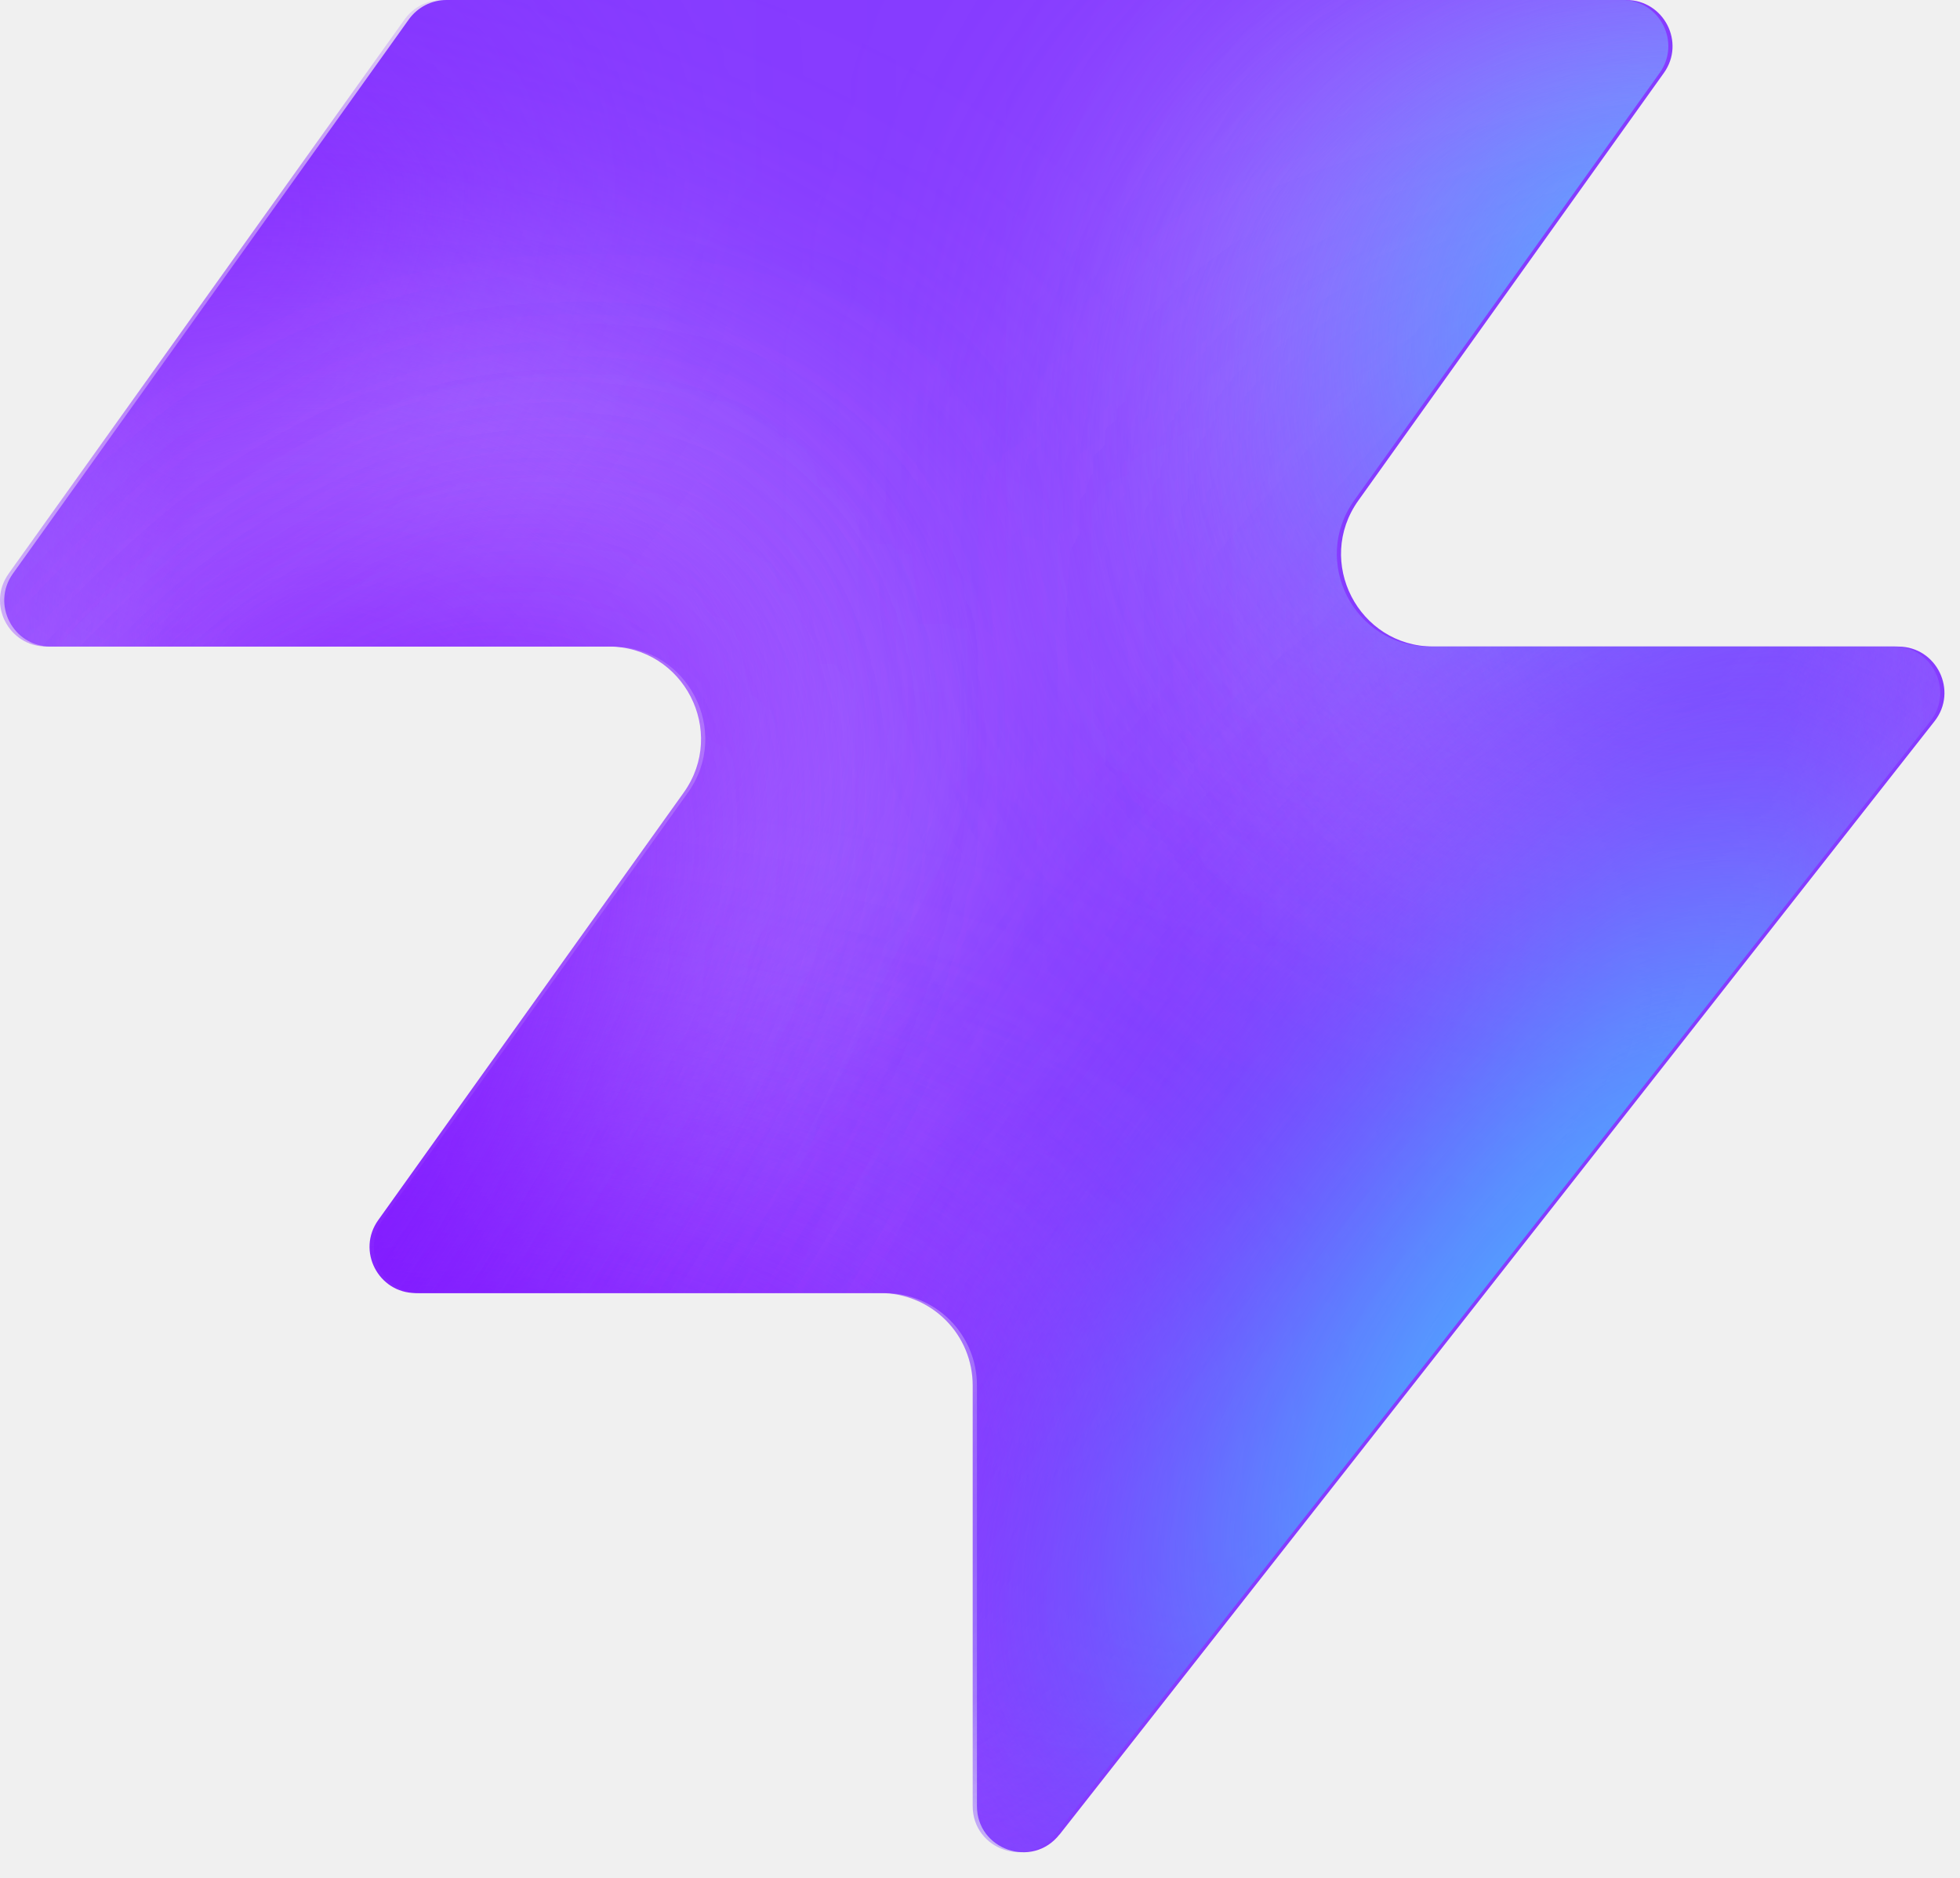
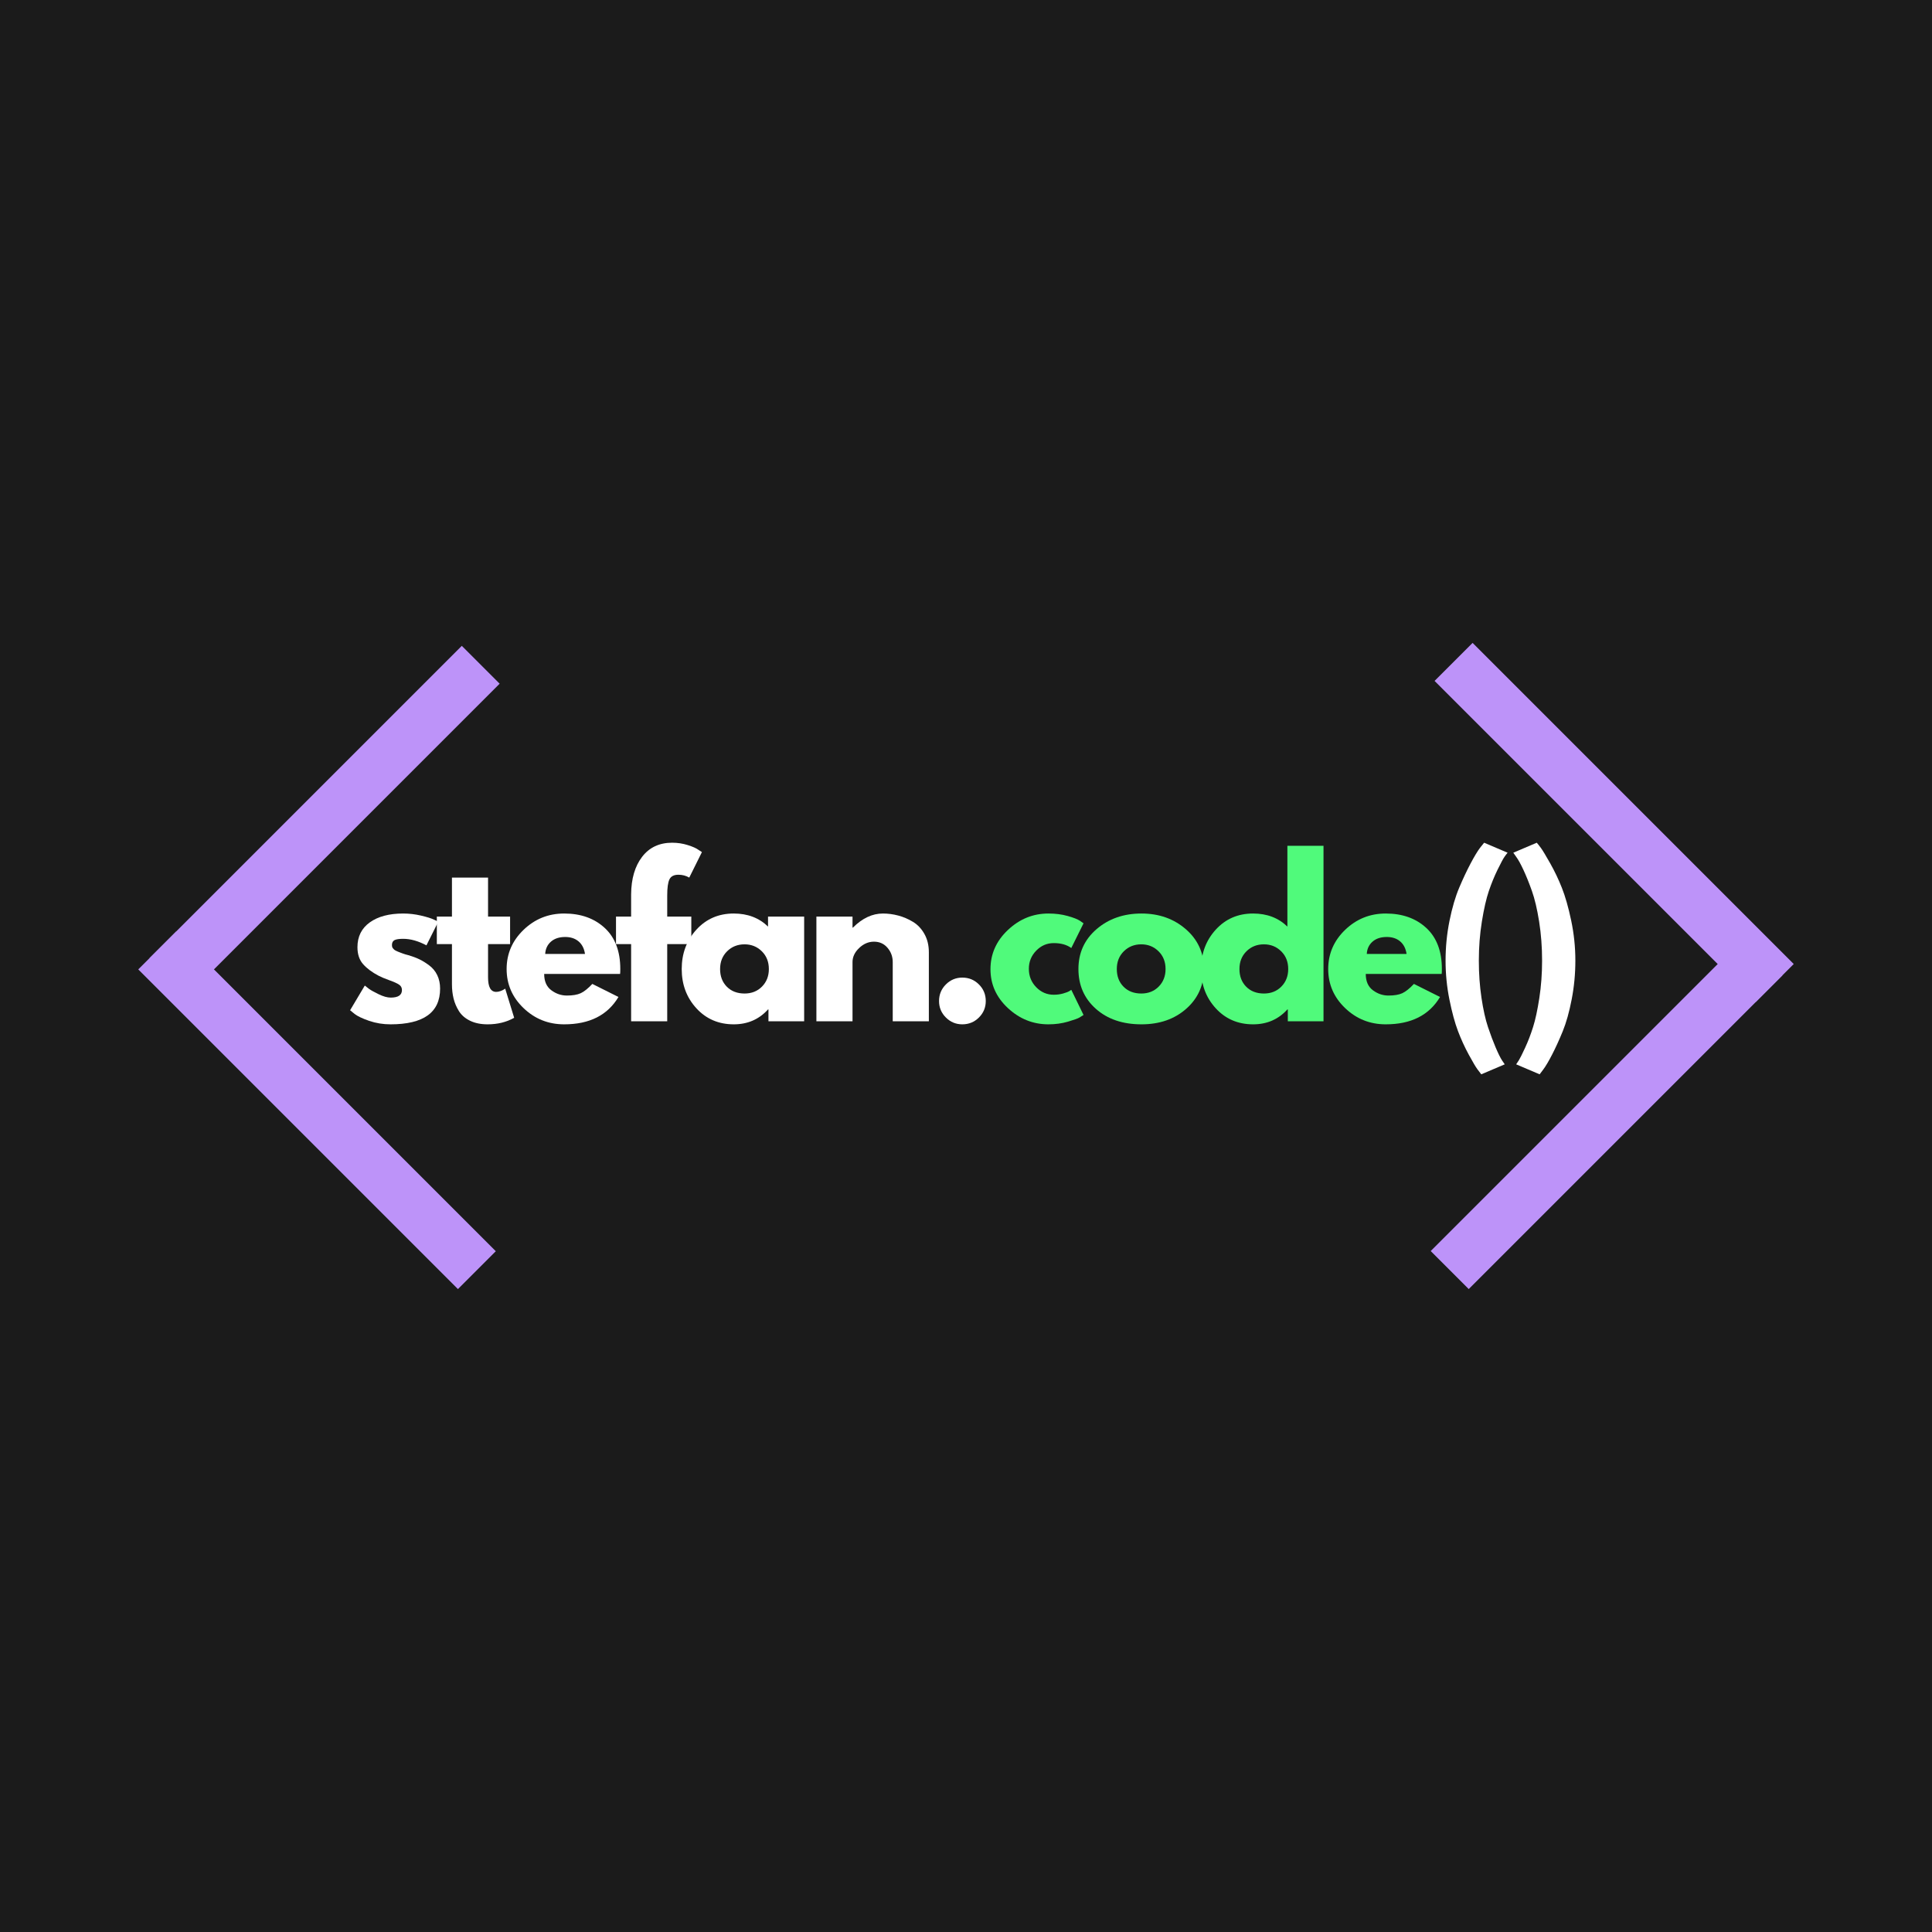
- <svg xmlns="http://www.w3.org/2000/svg" width="48" height="46" fill="none" viewBox="0 0 48 46">
-   <path fill="#863bff" d="M25.946 44.938c-.664.845-2.021.375-2.021-.698V33.937a2.26 2.26 0 0 0-2.262-2.262H10.287c-.92 0-1.456-1.04-.92-1.788l7.48-10.471c1.07-1.497 0-3.578-1.842-3.578H1.237c-.92 0-1.456-1.04-.92-1.788L10.013.474c.214-.297.556-.474.92-.474h28.894c.92 0 1.456 1.04.92 1.788l-7.48 10.471c-1.07 1.498 0 3.579 1.842 3.579h11.377c.943 0 1.473 1.088.89 1.83L25.947 44.94z" style="fill:#863bff;fill:color(display-p3 .525 .23 1);fill-opacity:1" />
-   <mask id="a" width="48" height="46" x="0" y="0" maskUnits="userSpaceOnUse" style="mask-type:alpha">
-     <path fill="#000" d="M25.842 44.938c-.664.844-2.021.375-2.021-.698V33.937a2.26 2.26 0 0 0-2.262-2.262H10.183c-.92 0-1.456-1.04-.92-1.788l7.48-10.471c1.07-1.498 0-3.579-1.842-3.579H1.133c-.92 0-1.456-1.04-.92-1.787L9.91.473c.214-.297.556-.474.92-.474h28.894c.92 0 1.456 1.04.92 1.788l-7.48 10.471c-1.07 1.498 0 3.578 1.842 3.578h11.377c.943 0 1.473 1.088.89 1.832L25.843 44.94z" style="fill:#000;fill-opacity:1" />
-   </mask>
-   <g mask="url(#a)">
-     <g filter="url(#b)">
-       <ellipse cx="5.508" cy="14.704" fill="#ede6ff" rx="5.508" ry="14.704" style="fill:#ede6ff;fill:color(display-p3 .927 .903 1);fill-opacity:1" transform="matrix(.00324 1 1 -.00324 -4.47 31.516)" />
-     </g>
-     <g filter="url(#c)">
-       <ellipse cx="10.399" cy="29.851" fill="#ede6ff" rx="10.399" ry="29.851" style="fill:#ede6ff;fill:color(display-p3 .927 .903 1);fill-opacity:1" transform="matrix(.00324 1 1 -.00324 -39.328 7.883)" />
-     </g>
-     <g filter="url(#d)">
-       <ellipse cx="5.508" cy="30.487" fill="#7e14ff" rx="5.508" ry="30.487" style="fill:#7e14ff;fill:color(display-p3 .492 .077 1);fill-opacity:1" transform="rotate(89.814 -25.913 -14.639)scale(1 -1)" />
-     </g>
-     <g filter="url(#e)">
-       <ellipse cx="5.508" cy="30.599" fill="#7e14ff" rx="5.508" ry="30.599" style="fill:#7e14ff;fill:color(display-p3 .492 .077 1);fill-opacity:1" transform="rotate(89.814 -32.644 -3.334)scale(1 -1)" />
-     </g>
-     <g filter="url(#f)">
-       <ellipse cx="5.508" cy="30.599" fill="#7e14ff" rx="5.508" ry="30.599" style="fill:#7e14ff;fill:color(display-p3 .492 .077 1);fill-opacity:1" transform="matrix(.00324 1 1 -.00324 -34.34 30.47)" />
-     </g>
-     <g filter="url(#g)">
-       <ellipse cx="14.072" cy="22.078" fill="#ede6ff" rx="14.072" ry="22.078" style="fill:#ede6ff;fill:color(display-p3 .927 .903 1);fill-opacity:1" transform="rotate(93.35 24.506 48.493)scale(-1 1)" />
-     </g>
-     <g filter="url(#h)">
-       <ellipse cx="3.47" cy="21.501" fill="#7e14ff" rx="3.47" ry="21.501" style="fill:#7e14ff;fill:color(display-p3 .492 .077 1);fill-opacity:1" transform="rotate(89.009 28.708 47.59)scale(-1 1)" />
-     </g>
-     <g filter="url(#i)">
-       <ellipse cx="3.47" cy="21.501" fill="#7e14ff" rx="3.47" ry="21.501" style="fill:#7e14ff;fill:color(display-p3 .492 .077 1);fill-opacity:1" transform="rotate(89.009 28.708 47.59)scale(-1 1)" />
-     </g>
-     <g filter="url(#j)">
-       <ellipse cx=".387" cy="8.972" fill="#7e14ff" rx="4.407" ry="29.108" style="fill:#7e14ff;fill:color(display-p3 .492 .077 1);fill-opacity:1" transform="rotate(39.51 .387 8.972)" />
-     </g>
-     <g filter="url(#k)">
-       <ellipse cx="47.523" cy="-6.092" fill="#7e14ff" rx="4.407" ry="29.108" style="fill:#7e14ff;fill:color(display-p3 .492 .077 1);fill-opacity:1" transform="rotate(37.892 47.523 -6.092)" />
-     </g>
-     <g filter="url(#l)">
-       <ellipse cx="41.412" cy="6.333" fill="#47bfff" rx="5.971" ry="9.665" style="fill:#47bfff;fill:color(display-p3 .28 .748 1);fill-opacity:1" transform="rotate(37.892 41.412 6.333)" />
-     </g>
-     <g filter="url(#m)">
-       <ellipse cx="-1.879" cy="38.332" fill="#7e14ff" rx="4.407" ry="29.108" style="fill:#7e14ff;fill:color(display-p3 .492 .077 1);fill-opacity:1" transform="rotate(37.892 -1.88 38.332)" />
-     </g>
-     <g filter="url(#n)">
-       <ellipse cx="-1.879" cy="38.332" fill="#7e14ff" rx="4.407" ry="29.108" style="fill:#7e14ff;fill:color(display-p3 .492 .077 1);fill-opacity:1" transform="rotate(37.892 -1.88 38.332)" />
-     </g>
-     <g filter="url(#o)">
-       <ellipse cx="35.651" cy="29.907" fill="#7e14ff" rx="4.407" ry="29.108" style="fill:#7e14ff;fill:color(display-p3 .492 .077 1);fill-opacity:1" transform="rotate(37.892 35.651 29.907)" />
-     </g>
-     <g filter="url(#p)">
-       <ellipse cx="38.418" cy="32.4" fill="#47bfff" rx="5.971" ry="15.297" style="fill:#47bfff;fill:color(display-p3 .28 .748 1);fill-opacity:1" transform="rotate(37.892 38.418 32.4)" />
+ <svg xmlns="http://www.w3.org/2000/svg" width="2000" zoomAndPan="magnify" viewBox="0 0 1500 1500" height="2000" preserveAspectRatio="xMidYMid meet" version="1.0">
+   <defs>
+     <g />
+     <clipPath id="0b87d760cb">
+       <rect x="0" width="958" y="0" height="200" />
+     </clipPath>
+     <clipPath id="d846eabc57">
+       <path d="M 0.961 31 L 522 31 L 522 553.801 L 0.961 553.801 Z M 0.961 31 " clip-rule="nonzero" />
+     </clipPath>
+     <clipPath id="8a3f0e2212">
+       <path d="M 0.961 0.84 L 525 0.84 L 525 523 L 0.961 523 Z M 0.961 0.84 " clip-rule="nonzero" />
+     </clipPath>
+     <clipPath id="daad91d616">
+       <rect x="0" width="554" y="0" height="554" />
+     </clipPath>
+     <clipPath id="6abd97f813">
+       <path d="M 33 0.961 L 556.039 0.961 L 556.039 526 L 33 526 Z M 33 0.961 " clip-rule="nonzero" />
+     </clipPath>
+     <clipPath id="1caf278f6c">
+       <path d="M 30 32 L 556.039 32 L 556.039 556.559 L 30 556.559 Z M 30 32 " clip-rule="nonzero" />
+     </clipPath>
+     <clipPath id="b7e6e4cee3">
+       <rect x="0" width="557" y="0" height="557" />
+     </clipPath>
+   </defs>
+   <rect x="-150" width="1800" fill="#ffffff" y="-150" height="1800" fill-opacity="1" />
+   <rect x="-150" width="1800" fill="#1b1b1b" y="-150" height="1800" fill-opacity="1" />
+   <g transform="matrix(1, 0, 0, 1, 267, 650)">
+     <g clip-path="url(#0b87d760cb)">
+       <g fill="#ffffff" fill-opacity="1">
+         <g transform="translate(1.180363, 142.9101)">
+           <g>
+             <path d="M 44.844 -83.656 C 49.488 -83.656 54.082 -83.125 58.625 -82.062 C 63.164 -81.008 66.547 -79.957 68.766 -78.906 L 72.094 -77.312 L 62.906 -58.938 C 56.562 -62.32 50.539 -64.016 44.844 -64.016 C 41.664 -64.016 39.414 -63.672 38.094 -62.984 C 36.781 -62.297 36.125 -61 36.125 -59.094 C 36.125 -58.676 36.176 -58.254 36.281 -57.828 C 36.383 -57.41 36.594 -57.016 36.906 -56.641 C 37.227 -56.273 37.52 -55.957 37.781 -55.688 C 38.051 -55.426 38.5 -55.133 39.125 -54.812 C 39.758 -54.5 40.258 -54.266 40.625 -54.109 C 41 -53.953 41.609 -53.711 42.453 -53.391 C 43.305 -53.078 43.941 -52.836 44.359 -52.672 C 44.785 -52.516 45.5 -52.273 46.5 -51.953 C 47.5 -51.641 48.266 -51.43 48.797 -51.328 C 52.066 -50.379 54.914 -49.32 57.344 -48.156 C 59.781 -47 62.344 -45.414 65.031 -43.406 C 67.727 -41.406 69.816 -38.875 71.297 -35.812 C 72.773 -32.75 73.516 -29.258 73.516 -25.344 C 73.516 -6.863 60.68 2.375 35.016 2.375 C 29.203 2.375 23.68 1.477 18.453 -0.312 C 13.223 -2.113 9.445 -3.91 7.125 -5.703 L 3.641 -8.562 L 15.047 -27.719 C 15.891 -26.988 17 -26.117 18.375 -25.109 C 19.75 -24.109 22.234 -22.734 25.828 -20.984 C 29.422 -19.242 32.535 -18.375 35.172 -18.375 C 40.984 -18.375 43.891 -20.328 43.891 -24.234 C 43.891 -26.035 43.148 -27.438 41.672 -28.438 C 40.191 -29.438 37.68 -30.57 34.141 -31.844 C 30.598 -33.113 27.828 -34.273 25.828 -35.328 C 20.754 -37.973 16.738 -40.957 13.781 -44.281 C 10.82 -47.613 9.344 -52.023 9.344 -57.516 C 9.344 -65.754 12.535 -72.172 18.922 -76.766 C 25.316 -81.359 33.957 -83.656 44.844 -83.656 Z M 44.844 -83.656 " />
+           </g>
+         </g>
+       </g>
+       <g fill="#ffffff" fill-opacity="1">
+         <g transform="translate(69.62534, 142.9101)">
+           <g>
+             <path d="M 14.266 -81.281 L 14.266 -111.547 L 42.297 -111.547 L 42.297 -81.281 L 59.406 -81.281 L 59.406 -59.891 L 42.297 -59.891 L 42.297 -34.062 C 42.297 -26.562 44.41 -22.812 48.641 -22.812 C 49.691 -22.812 50.797 -23.02 51.953 -23.438 C 53.117 -23.863 54.02 -24.289 54.656 -24.719 L 55.609 -25.344 L 62.578 -2.688 C 56.555 0.688 49.691 2.375 41.984 2.375 C 36.703 2.375 32.16 1.453 28.359 -0.391 C 24.555 -2.242 21.676 -4.727 19.719 -7.844 C 17.77 -10.957 16.375 -14.227 15.531 -17.656 C 14.688 -21.094 14.266 -24.766 14.266 -28.672 L 14.266 -59.891 L 2.531 -59.891 L 2.531 -81.281 Z M 14.266 -81.281 " />
+           </g>
+         </g>
+       </g>
+       <g fill="#ffffff" fill-opacity="1">
+         <g transform="translate(122.7019, 142.9101)">
+           <g>
+             <path d="M 91.734 -36.75 L 32.797 -36.75 C 32.797 -31.051 34.645 -26.828 38.344 -24.078 C 42.039 -21.336 46.055 -19.969 50.391 -19.969 C 54.93 -19.969 58.52 -20.57 61.156 -21.781 C 63.801 -23 66.812 -25.406 70.188 -29 L 90.469 -18.859 C 82.02 -4.703 67.973 2.375 48.328 2.375 C 36.066 2.375 25.551 -1.82 16.781 -10.219 C 8.02 -18.613 3.641 -28.727 3.641 -40.562 C 3.641 -52.395 8.02 -62.535 16.781 -70.984 C 25.551 -79.43 36.066 -83.656 48.328 -83.656 C 61.211 -83.656 71.691 -79.93 79.766 -72.484 C 87.848 -65.035 91.891 -54.395 91.891 -40.562 C 91.891 -38.656 91.836 -37.383 91.734 -36.75 Z M 33.594 -52.281 L 64.484 -52.281 C 63.848 -56.508 62.18 -59.758 59.484 -62.031 C 56.797 -64.301 53.336 -65.438 49.109 -65.438 C 44.461 -65.438 40.766 -64.219 38.016 -61.781 C 35.273 -59.352 33.801 -56.188 33.594 -52.281 Z M 33.594 -52.281 " />
+           </g>
+         </g>
+       </g>
+       <g fill="#ffffff" fill-opacity="1">
+         <g transform="translate(208.7334, 142.9101)">
+           <g>
+             <path d="M 14.266 -81.281 L 14.266 -98.547 C 14.367 -110.691 17.219 -120.406 22.812 -127.688 C 28.414 -134.977 36.18 -138.625 46.109 -138.625 C 50.328 -138.625 54.363 -138.016 58.219 -136.797 C 62.082 -135.586 64.859 -134.352 66.547 -133.094 L 69.234 -131.344 L 59.406 -111.547 C 56.875 -113.023 54.078 -113.766 51.016 -113.766 C 47.523 -113.766 45.195 -112.57 44.031 -110.188 C 42.875 -107.812 42.297 -103.664 42.297 -97.75 L 42.297 -81.281 L 61 -81.281 L 61 -59.891 L 42.297 -59.891 L 42.297 0 L 14.266 0 L 14.266 -59.891 L 2.531 -59.891 L 2.531 -81.281 Z M 14.266 -81.281 " />
+           </g>
+         </g>
+       </g>
+       <g fill="#ffffff" fill-opacity="1">
+         <g transform="translate(258.6412, 142.9101)">
+           <g>
+             <path d="M 15.047 -10.062 C 7.441 -18.352 3.641 -28.52 3.641 -40.562 C 3.641 -52.602 7.441 -62.797 15.047 -71.141 C 22.648 -79.484 32.316 -83.656 44.047 -83.656 C 54.816 -83.656 63.688 -80.273 70.656 -73.516 L 70.656 -81.281 L 98.703 -81.281 L 98.703 0 L 70.984 0 L 70.984 -9.188 L 70.656 -9.188 C 63.688 -1.477 54.816 2.375 44.047 2.375 C 32.316 2.375 22.648 -1.77 15.047 -10.062 Z M 38.891 -54.344 C 35.254 -50.75 33.438 -46.148 33.438 -40.547 C 33.438 -34.953 35.176 -30.383 38.656 -26.844 C 42.145 -23.312 46.738 -21.547 52.438 -21.547 C 57.938 -21.547 62.453 -23.344 65.984 -26.938 C 69.523 -30.531 71.297 -35.07 71.297 -40.562 C 71.297 -46.156 69.473 -50.75 65.828 -54.344 C 62.18 -57.938 57.719 -59.734 52.438 -59.734 C 47.051 -59.734 42.535 -57.938 38.891 -54.344 Z M 38.891 -54.344 " />
+           </g>
+         </g>
+       </g>
+       <g fill="#ffffff" fill-opacity="1">
+         <g transform="translate(357.3478, 142.9101)">
+           <g>
+             <path d="M 9.5 0 L 9.5 -81.281 L 37.547 -81.281 L 37.547 -72.719 L 37.859 -72.719 C 45.148 -80.008 52.914 -83.656 61.156 -83.656 C 65.164 -83.656 69.148 -83.125 73.109 -82.062 C 77.078 -81.008 80.883 -79.375 84.531 -77.156 C 88.176 -74.938 91.133 -71.789 93.406 -67.719 C 95.676 -63.656 96.812 -58.93 96.812 -53.547 L 96.812 0 L 68.766 0 L 68.766 -45.953 C 68.766 -50.172 67.414 -53.863 64.719 -57.031 C 62.031 -60.207 58.52 -61.797 54.188 -61.797 C 49.957 -61.797 46.125 -60.156 42.688 -56.875 C 39.258 -53.602 37.547 -49.961 37.547 -45.953 L 37.547 0 Z M 9.5 0 " />
+           </g>
+         </g>
+       </g>
+       <g fill="#ffffff" fill-opacity="1">
+         <g transform="translate(452.5687, 142.9101)">
+           <g>
+             <path d="M 27.562 -33.906 C 32.633 -33.906 36.938 -32.133 40.469 -28.594 C 44.008 -25.062 45.781 -20.758 45.781 -15.688 C 45.781 -10.719 44.008 -6.461 40.469 -2.922 C 36.938 0.609 32.633 2.375 27.562 2.375 C 22.602 2.375 18.352 0.609 14.812 -2.922 C 11.27 -6.461 9.5 -10.719 9.5 -15.688 C 9.5 -20.758 11.27 -25.062 14.812 -28.594 C 18.352 -32.133 22.602 -33.906 27.562 -33.906 Z M 27.562 -33.906 " />
+           </g>
+         </g>
+       </g>
+       <g fill="#50fa7b" fill-opacity="1">
+         <g transform="translate(498.3606, 142.9101)">
+           <g>
+             <path d="M 52.766 -60.688 C 47.484 -60.688 42.941 -58.727 39.141 -54.812 C 35.336 -50.906 33.438 -46.207 33.438 -40.719 C 33.438 -35.125 35.336 -30.367 39.141 -26.453 C 42.941 -22.547 47.484 -20.594 52.766 -20.594 C 55.297 -20.594 57.695 -20.91 59.969 -21.547 C 62.238 -22.18 63.898 -22.816 64.953 -23.453 L 66.391 -24.406 L 75.891 -4.906 C 75.148 -4.383 74.117 -3.727 72.797 -2.938 C 71.484 -2.145 68.473 -1.062 63.766 0.312 C 59.066 1.688 54.023 2.375 48.641 2.375 C 36.703 2.375 26.219 -1.82 17.188 -10.219 C 8.156 -18.613 3.641 -28.676 3.641 -40.406 C 3.641 -52.227 8.156 -62.391 17.188 -70.891 C 26.219 -79.398 36.703 -83.656 48.641 -83.656 C 54.023 -83.656 58.988 -83.02 63.531 -81.75 C 68.07 -80.488 71.297 -79.223 73.203 -77.953 L 75.891 -76.047 L 66.391 -56.875 C 62.898 -59.414 58.359 -60.688 52.766 -60.688 Z M 52.766 -60.688 " />
+           </g>
+         </g>
+       </g>
+       <g fill="#50fa7b" fill-opacity="1">
+         <g transform="translate(566.6471, 142.9101)">
+           <g>
+             <path d="M 17.188 -9.656 C 8.156 -17.688 3.641 -27.984 3.641 -40.547 C 3.641 -53.117 8.336 -63.445 17.734 -71.531 C 27.141 -79.613 38.758 -83.656 52.594 -83.656 C 66.227 -83.656 77.719 -79.586 87.062 -71.453 C 96.406 -63.316 101.078 -53.016 101.078 -40.547 C 101.078 -28.086 96.508 -17.816 87.375 -9.734 C 78.238 -1.66 66.645 2.375 52.594 2.375 C 38.02 2.375 26.219 -1.633 17.188 -9.656 Z M 38.891 -54.344 C 35.254 -50.75 33.438 -46.148 33.438 -40.547 C 33.438 -34.953 35.176 -30.383 38.656 -26.844 C 42.145 -23.312 46.738 -21.547 52.438 -21.547 C 57.938 -21.547 62.453 -23.344 65.984 -26.938 C 69.523 -30.531 71.297 -35.07 71.297 -40.562 C 71.297 -46.156 69.473 -50.75 65.828 -54.344 C 62.18 -57.938 57.719 -59.734 52.438 -59.734 C 47.051 -59.734 42.535 -57.938 38.891 -54.344 Z M 38.891 -54.344 " />
+           </g>
+         </g>
+       </g>
+       <g fill="#50fa7b" fill-opacity="1">
+         <g transform="translate(661.868, 142.9101)">
+           <g>
+             <path d="M 15.047 -10.062 C 7.441 -18.352 3.641 -28.52 3.641 -40.562 C 3.641 -52.602 7.441 -62.797 15.047 -71.141 C 22.648 -79.484 32.316 -83.656 44.047 -83.656 C 54.816 -83.656 63.688 -80.273 70.656 -73.516 L 70.656 -136.25 L 98.703 -136.25 L 98.703 0 L 70.984 0 L 70.984 -9.188 L 70.656 -9.188 C 63.688 -1.477 54.816 2.375 44.047 2.375 C 32.316 2.375 22.648 -1.77 15.047 -10.062 Z M 38.891 -54.344 C 35.254 -50.75 33.438 -46.148 33.438 -40.547 C 33.438 -34.953 35.176 -30.383 38.656 -26.844 C 42.145 -23.312 46.738 -21.547 52.438 -21.547 C 57.938 -21.547 62.453 -23.344 65.984 -26.938 C 69.523 -30.531 71.297 -35.07 71.297 -40.562 C 71.297 -46.156 69.473 -50.75 65.828 -54.344 C 62.18 -57.938 57.719 -59.734 52.438 -59.734 C 47.051 -59.734 42.535 -57.938 38.891 -54.344 Z M 38.891 -54.344 " />
+           </g>
+         </g>
+       </g>
+       <g fill="#50fa7b" fill-opacity="1">
+         <g transform="translate(760.5746, 142.9101)">
+           <g>
+             <path d="M 91.734 -36.75 L 32.797 -36.75 C 32.797 -31.051 34.645 -26.828 38.344 -24.078 C 42.039 -21.336 46.055 -19.969 50.391 -19.969 C 54.93 -19.969 58.52 -20.57 61.156 -21.781 C 63.801 -23 66.812 -25.406 70.188 -29 L 90.469 -18.859 C 82.02 -4.703 67.973 2.375 48.328 2.375 C 36.066 2.375 25.551 -1.82 16.781 -10.219 C 8.02 -18.613 3.641 -28.727 3.641 -40.562 C 3.641 -52.395 8.02 -62.535 16.781 -70.984 C 25.551 -79.43 36.066 -83.656 48.328 -83.656 C 61.211 -83.656 71.691 -79.93 79.766 -72.484 C 87.848 -65.035 91.891 -54.395 91.891 -40.562 C 91.891 -38.656 91.836 -37.383 91.734 -36.75 Z M 33.594 -52.281 L 64.484 -52.281 C 63.848 -56.508 62.18 -59.758 59.484 -62.031 C 56.797 -64.301 53.336 -65.438 49.109 -65.438 C 44.461 -65.438 40.766 -64.219 38.016 -61.781 C 35.273 -59.352 33.801 -56.188 33.594 -52.281 Z M 33.594 -52.281 " />
+           </g>
+         </g>
+       </g>
+       <g fill="#ffffff" fill-opacity="1">
+         <g transform="translate(846.6188, 142.9101)">
+           <g>
+             <path d="M 54.656 33.438 L 36.438 41.188 C 35.695 40.238 34.691 38.922 33.422 37.234 C 32.16 35.547 29.941 31.797 26.766 25.984 C 23.598 20.172 20.801 14.066 18.375 7.672 C 15.945 1.285 13.727 -6.867 11.719 -16.797 C 9.719 -26.723 8.719 -36.812 8.719 -47.062 C 8.719 -57.625 9.742 -67.973 11.797 -78.109 C 13.859 -88.242 16.367 -96.797 19.328 -103.766 C 22.285 -110.742 25.219 -116.977 28.125 -122.469 C 31.031 -127.957 33.484 -132.023 35.484 -134.672 L 38.656 -138.625 L 56.875 -130.875 C 56.238 -130.133 55.422 -129.051 54.422 -127.625 C 53.422 -126.195 51.648 -122.895 49.109 -117.719 C 46.578 -112.539 44.305 -106.992 42.297 -101.078 C 40.297 -95.16 38.504 -87.316 36.922 -77.547 C 35.336 -67.785 34.547 -57.625 34.547 -47.062 C 34.547 -37.02 35.227 -27.406 36.594 -18.219 C 37.969 -9.031 39.656 -1.453 41.656 4.516 C 43.664 10.484 45.648 15.766 47.609 20.359 C 49.566 24.953 51.227 28.305 52.594 30.422 Z M 54.656 33.438 " />
+           </g>
+         </g>
+       </g>
+       <g fill="#ffffff" fill-opacity="1">
+         <g transform="translate(900.9629, 142.9101)">
+           <g>
+             <path d="M 27.406 41.188 L 9.188 33.438 C 9.719 32.695 10.43 31.613 11.328 30.188 C 12.223 28.758 13.832 25.535 16.156 20.516 C 18.477 15.492 20.535 10.129 22.328 4.422 C 24.129 -1.273 25.742 -8.77 27.172 -18.062 C 28.598 -27.352 29.312 -37.02 29.312 -47.062 C 29.312 -57.625 28.547 -67.734 27.016 -77.391 C 25.484 -87.055 23.609 -95.004 21.391 -101.234 C 19.172 -107.473 16.977 -112.914 14.812 -117.562 C 12.645 -122.207 10.77 -125.586 9.188 -127.703 L 6.969 -130.875 L 25.188 -138.625 C 26.031 -137.676 27.113 -136.301 28.438 -134.5 C 29.758 -132.707 32.133 -128.773 35.562 -122.703 C 39 -116.629 42.035 -110.266 44.672 -103.609 C 47.316 -96.961 49.723 -88.516 51.891 -78.266 C 54.055 -68.023 55.141 -57.625 55.141 -47.062 C 55.141 -36.812 54.188 -26.773 52.281 -16.953 C 50.383 -7.129 48.062 1.133 45.312 7.844 C 42.562 14.551 39.836 20.52 37.141 25.75 C 34.453 30.977 32.16 34.859 30.266 37.391 Z M 27.406 41.188 " />
+           </g>
+         </g>
+       </g>
    </g>
  </g>
-   <defs>
-     <filter id="b" width="60.045" height="41.654" x="-19.77" y="16.149" color-interpolation-filters="sRGB" filterUnits="userSpaceOnUse">
-       <feFlood flood-opacity="0" result="BackgroundImageFix" />
-       <feBlend in="SourceGraphic" in2="BackgroundImageFix" result="shape" />
-       <feGaussianBlur result="effect1_foregroundBlur_2002_17158" stdDeviation="7.659" />
-     </filter>
-     <filter id="c" width="90.34" height="51.437" x="-54.613" y="-7.533" color-interpolation-filters="sRGB" filterUnits="userSpaceOnUse">
-       <feFlood flood-opacity="0" result="BackgroundImageFix" />
-       <feBlend in="SourceGraphic" in2="BackgroundImageFix" result="shape" />
-       <feGaussianBlur result="effect1_foregroundBlur_2002_17158" stdDeviation="7.659" />
-     </filter>
-     <filter id="d" width="79.355" height="29.4" x="-49.64" y="2.03" color-interpolation-filters="sRGB" filterUnits="userSpaceOnUse">
-       <feFlood flood-opacity="0" result="BackgroundImageFix" />
-       <feBlend in="SourceGraphic" in2="BackgroundImageFix" result="shape" />
-       <feGaussianBlur result="effect1_foregroundBlur_2002_17158" stdDeviation="4.596" />
-     </filter>
-     <filter id="e" width="79.579" height="29.4" x="-45.045" y="20.029" color-interpolation-filters="sRGB" filterUnits="userSpaceOnUse">
-       <feFlood flood-opacity="0" result="BackgroundImageFix" />
-       <feBlend in="SourceGraphic" in2="BackgroundImageFix" result="shape" />
-       <feGaussianBlur result="effect1_foregroundBlur_2002_17158" stdDeviation="4.596" />
-     </filter>
-     <filter id="f" width="79.579" height="29.4" x="-43.513" y="21.178" color-interpolation-filters="sRGB" filterUnits="userSpaceOnUse">
-       <feFlood flood-opacity="0" result="BackgroundImageFix" />
-       <feBlend in="SourceGraphic" in2="BackgroundImageFix" result="shape" />
-       <feGaussianBlur result="effect1_foregroundBlur_2002_17158" stdDeviation="4.596" />
-     </filter>
-     <filter id="g" width="74.749" height="58.852" x="15.756" y="-17.901" color-interpolation-filters="sRGB" filterUnits="userSpaceOnUse">
-       <feFlood flood-opacity="0" result="BackgroundImageFix" />
-       <feBlend in="SourceGraphic" in2="BackgroundImageFix" result="shape" />
-       <feGaussianBlur result="effect1_foregroundBlur_2002_17158" stdDeviation="7.659" />
-     </filter>
-     <filter id="h" width="61.377" height="25.362" x="23.548" y="2.284" color-interpolation-filters="sRGB" filterUnits="userSpaceOnUse">
-       <feFlood flood-opacity="0" result="BackgroundImageFix" />
-       <feBlend in="SourceGraphic" in2="BackgroundImageFix" result="shape" />
-       <feGaussianBlur result="effect1_foregroundBlur_2002_17158" stdDeviation="4.596" />
-     </filter>
-     <filter id="i" width="61.377" height="25.362" x="23.548" y="2.284" color-interpolation-filters="sRGB" filterUnits="userSpaceOnUse">
-       <feFlood flood-opacity="0" result="BackgroundImageFix" />
-       <feBlend in="SourceGraphic" in2="BackgroundImageFix" result="shape" />
-       <feGaussianBlur result="effect1_foregroundBlur_2002_17158" stdDeviation="4.596" />
-     </filter>
-     <filter id="j" width="56.045" height="63.649" x="-27.636" y="-22.853" color-interpolation-filters="sRGB" filterUnits="userSpaceOnUse">
-       <feFlood flood-opacity="0" result="BackgroundImageFix" />
-       <feBlend in="SourceGraphic" in2="BackgroundImageFix" result="shape" />
-       <feGaussianBlur result="effect1_foregroundBlur_2002_17158" stdDeviation="4.596" />
-     </filter>
-     <filter id="k" width="54.814" height="64.646" x="20.116" y="-38.415" color-interpolation-filters="sRGB" filterUnits="userSpaceOnUse">
-       <feFlood flood-opacity="0" result="BackgroundImageFix" />
-       <feBlend in="SourceGraphic" in2="BackgroundImageFix" result="shape" />
-       <feGaussianBlur result="effect1_foregroundBlur_2002_17158" stdDeviation="4.596" />
-     </filter>
-     <filter id="l" width="33.541" height="35.313" x="24.641" y="-11.323" color-interpolation-filters="sRGB" filterUnits="userSpaceOnUse">
-       <feFlood flood-opacity="0" result="BackgroundImageFix" />
-       <feBlend in="SourceGraphic" in2="BackgroundImageFix" result="shape" />
-       <feGaussianBlur result="effect1_foregroundBlur_2002_17158" stdDeviation="4.596" />
-     </filter>
-     <filter id="m" width="54.814" height="64.646" x="-29.286" y="6.009" color-interpolation-filters="sRGB" filterUnits="userSpaceOnUse">
-       <feFlood flood-opacity="0" result="BackgroundImageFix" />
-       <feBlend in="SourceGraphic" in2="BackgroundImageFix" result="shape" />
-       <feGaussianBlur result="effect1_foregroundBlur_2002_17158" stdDeviation="4.596" />
-     </filter>
-     <filter id="n" width="54.814" height="64.646" x="-29.286" y="6.009" color-interpolation-filters="sRGB" filterUnits="userSpaceOnUse">
-       <feFlood flood-opacity="0" result="BackgroundImageFix" />
-       <feBlend in="SourceGraphic" in2="BackgroundImageFix" result="shape" />
-       <feGaussianBlur result="effect1_foregroundBlur_2002_17158" stdDeviation="4.596" />
-     </filter>
-     <filter id="o" width="54.814" height="64.646" x="8.244" y="-2.416" color-interpolation-filters="sRGB" filterUnits="userSpaceOnUse">
-       <feFlood flood-opacity="0" result="BackgroundImageFix" />
-       <feBlend in="SourceGraphic" in2="BackgroundImageFix" result="shape" />
-       <feGaussianBlur result="effect1_foregroundBlur_2002_17158" stdDeviation="4.596" />
-     </filter>
-     <filter id="p" width="39.409" height="43.623" x="18.713" y="10.588" color-interpolation-filters="sRGB" filterUnits="userSpaceOnUse">
-       <feFlood flood-opacity="0" result="BackgroundImageFix" />
-       <feBlend in="SourceGraphic" in2="BackgroundImageFix" result="shape" />
-       <feGaussianBlur result="effect1_foregroundBlur_2002_17158" stdDeviation="4.596" />
-     </filter>
-   </defs>
+   <g transform="matrix(1, 0, 0, 1, 84, 471)">
+     <g clip-path="url(#daad91d616)">
+       <g clip-path="url(#d846eabc57)">
+         <path stroke-linecap="butt" transform="matrix(2.93959, 2.93959, -2.93959, 2.93959, 52.73513, 252.2563)" fill="none" stroke-linejoin="miter" d="M 0 4.999 L 84.433 5 " stroke="#bd93f9" stroke-width="10" stroke-opacity="1" stroke-miterlimit="4" />
+       </g>
+       <g clip-path="url(#8a3f0e2212)">
+         <path stroke-linecap="butt" transform="matrix(-2.93959, 2.93959, -2.93959, -2.93959, 303.9323, 59.82075)" fill="none" stroke-linejoin="miter" d="M -0 5 L 82.464 5 " stroke="#bd93f9" stroke-width="10" stroke-opacity="1" stroke-miterlimit="4" />
+       </g>
+     </g>
+   </g>
+   <g transform="matrix(1, 0, 0, 1, 859, 474)">
+     <g clip-path="url(#b7e6e4cee3)">
+       <g clip-path="url(#6abd97f813)">
+         <path stroke-linecap="butt" transform="matrix(-2.952962, -2.952962, 2.952962, -2.952962, 504.1263, 303.9961)" fill="none" stroke-linejoin="miter" d="M 0 5 L 84.433 5 " stroke="#bd93f9" stroke-width="10" stroke-opacity="1" stroke-miterlimit="4" />
+       </g>
+       <g clip-path="url(#1caf278f6c)">
+         <path stroke-linecap="butt" transform="matrix(2.952961, -2.952961, 2.952961, 2.952961, 251.7865, 497.307)" fill="none" stroke-linejoin="miter" d="M 0 5 L 82.463 5 " stroke="#bd93f9" stroke-width="10" stroke-opacity="1" stroke-miterlimit="4" />
+       </g>
+     </g>
+   </g>
</svg>
